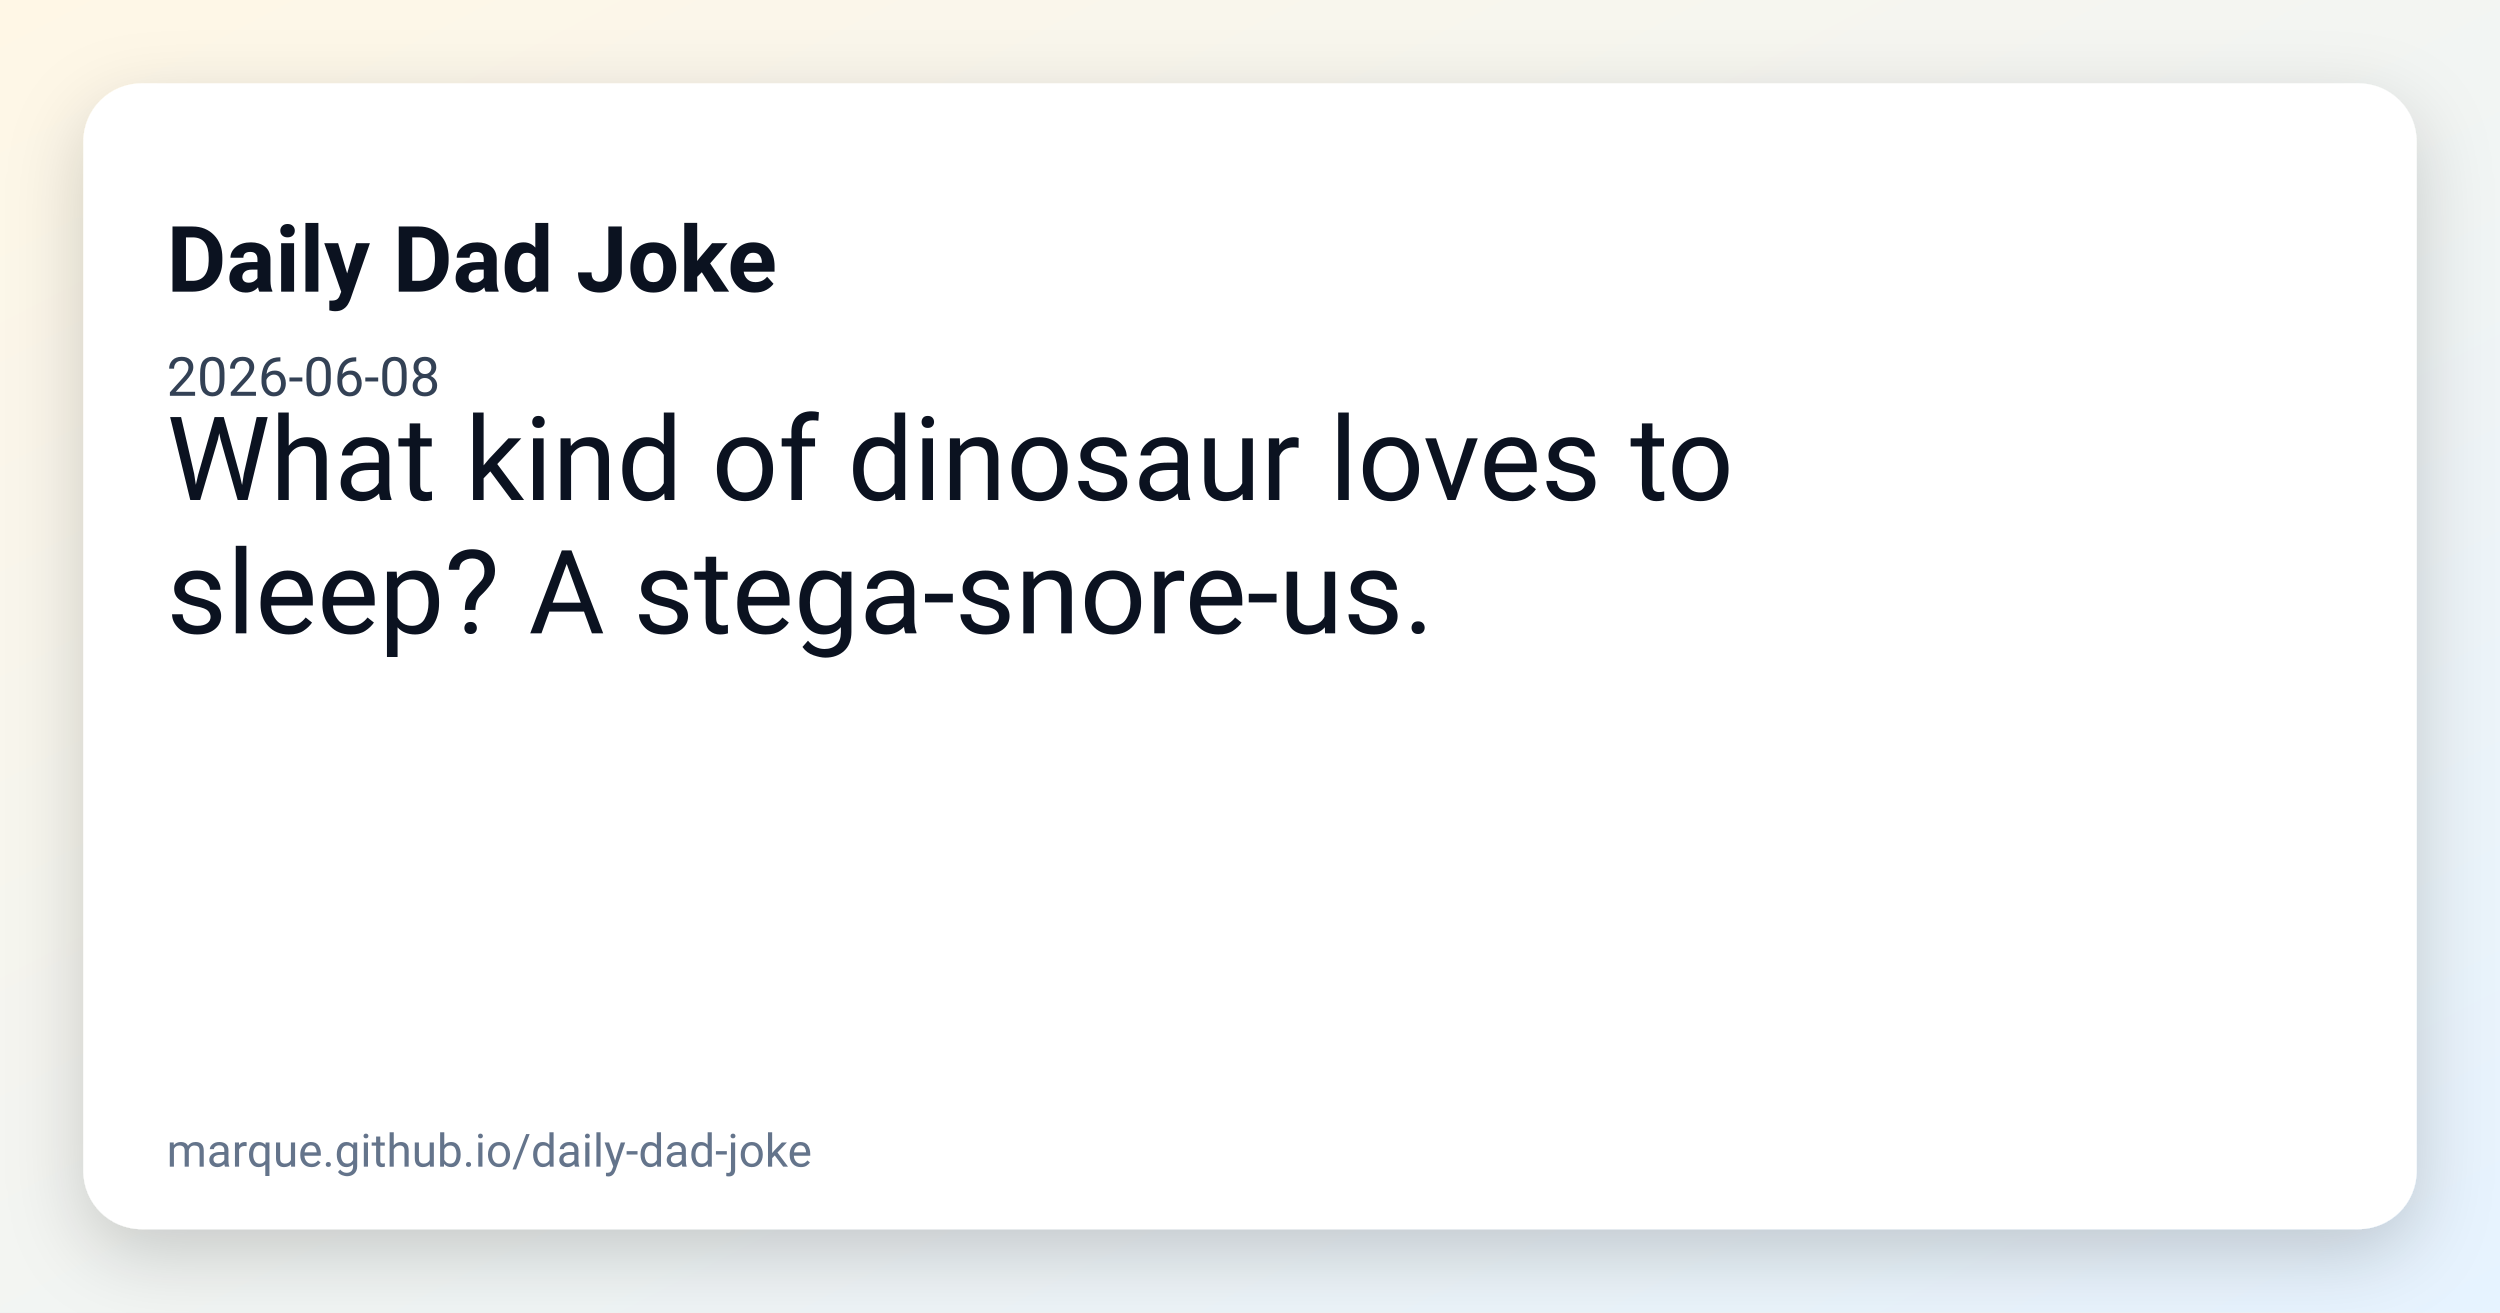
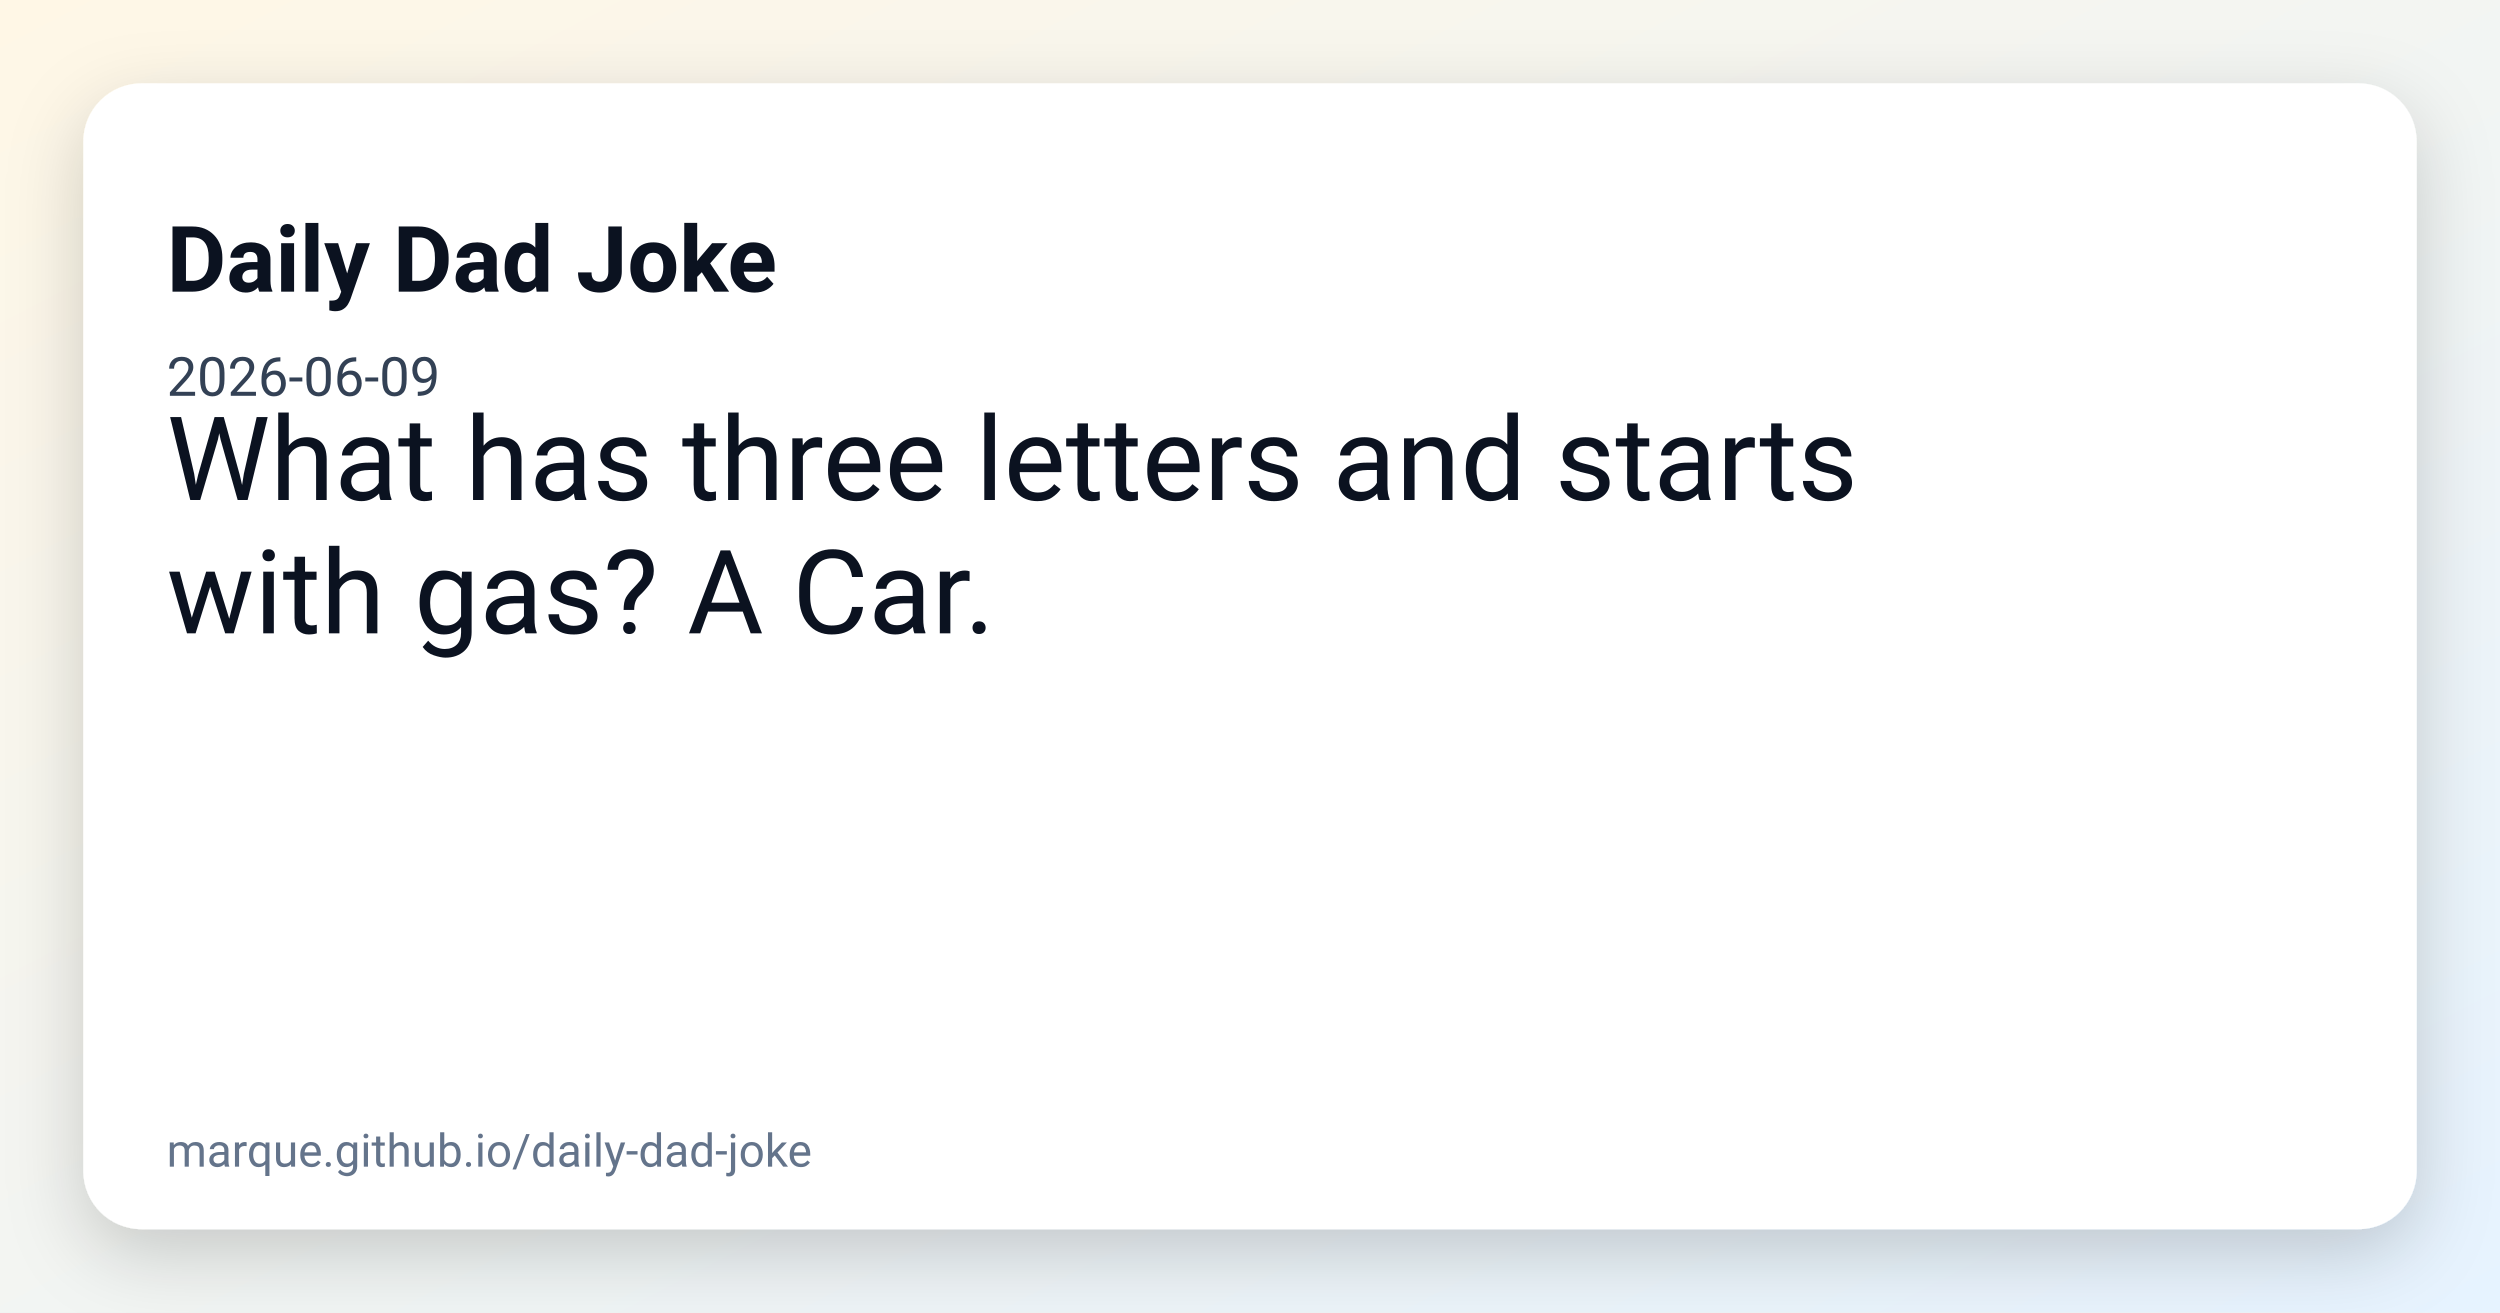
<svg xmlns="http://www.w3.org/2000/svg" width="1200" height="630" viewBox="0 0 1200 630">
  <defs>
    <linearGradient id="bg" x1="0" y1="0" x2="1" y2="1">
      <stop offset="0%" stop-color="#FFF7E6" />
      <stop offset="100%" stop-color="#E6F3FF" />
    </linearGradient>
    <filter id="shadow" x="-20%" y="-20%" width="140%" height="140%">
      <feDropShadow dx="0" dy="12" stdDeviation="18" flood-color="#000" flood-opacity="0.18" />
    </filter>
  </defs>
  <rect x="0" y="0" width="1200" height="630" fill="url(#bg)" />
  <rect x="40" y="40" width="1120" height="550" rx="28" fill="#ffffff" filter="url(#shadow)" />
  <text x="80" y="140" font-size="44" font-weight="700" font-family="ui-sans-serif, system-ui, -apple-system, Segoe UI, Roboto, Helvetica, Arial" fill="#0B1220">Daily Dad Joke</text>
-   <text x="80" y="190" font-size="26" font-family="ui-sans-serif, system-ui, -apple-system, Segoe UI, Roboto, Helvetica, Arial" fill="#334155">2026-06-08</text>
-   <text x="80" y="240" font-size="56" font-family="ui-sans-serif, system-ui, -apple-system, Segoe UI, Roboto, Helvetica, Arial" fill="#0B1220">What kind of dinosaur loves to</text>
-   <text x="80" y="304" font-size="56" font-family="ui-sans-serif, system-ui, -apple-system, Segoe UI, Roboto, Helvetica, Arial" fill="#0B1220">sleep? A stega-snore-us.</text>
+   <text x="80" y="190" font-size="26" font-family="ui-sans-serif, system-ui, -apple-system, Segoe UI, Roboto, Helvetica, Arial" fill="#334155">2026-06-09</text>
+   <text x="80" y="240" font-size="56" font-family="ui-sans-serif, system-ui, -apple-system, Segoe UI, Roboto, Helvetica, Arial" fill="#0B1220">What has three letters and starts</text>
+   <text x="80" y="304" font-size="56" font-family="ui-sans-serif, system-ui, -apple-system, Segoe UI, Roboto, Helvetica, Arial" fill="#0B1220">with gas? A Car.</text>
  <text x="80" y="560" font-size="22" font-family="ui-sans-serif, system-ui, -apple-system, Segoe UI, Roboto, Helvetica, Arial" fill="#64748b">marque.github.io/daily-dad-joke</text>
</svg>
